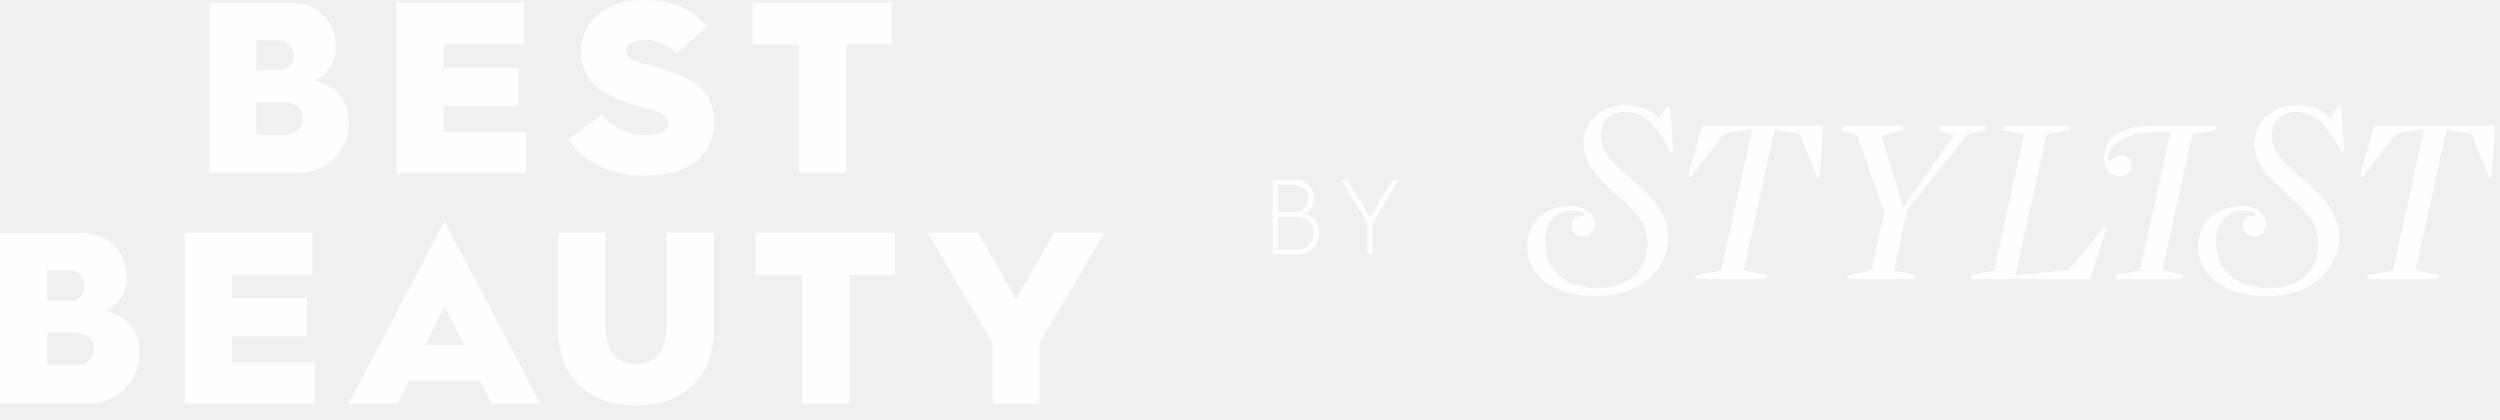
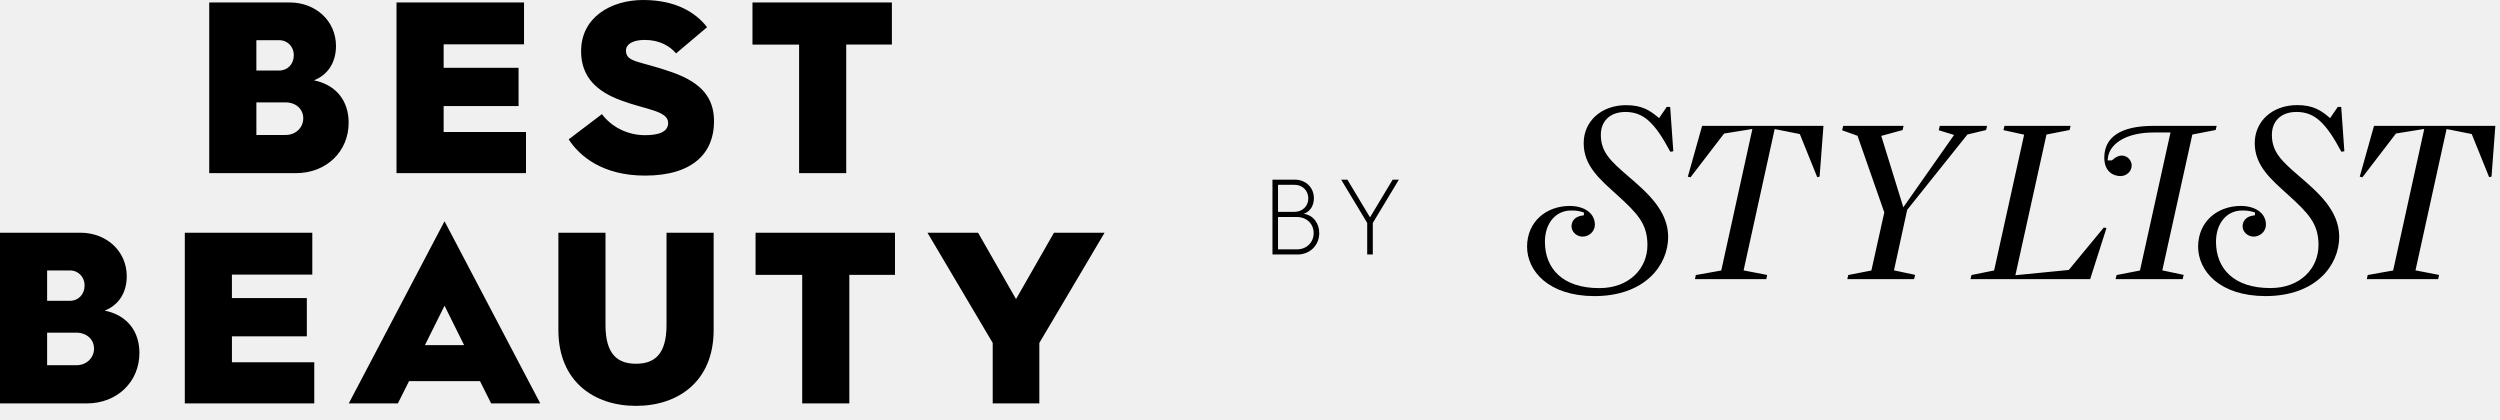
- <svg xmlns="http://www.w3.org/2000/svg" xmlns:xlink="http://www.w3.org/1999/xlink" width="167" height="28" viewBox="0 0 167 28">
+ <svg xmlns="http://www.w3.org/2000/svg" width="167" height="28" viewBox="0 0 167 28">
  <defs>
    <path id="a" d="M0 .19v11.403h9.313V.19H0z" />
    <path id="c" d="M.007 12.78H64.69V.023H.008z" />
  </defs>
-   <g fill="none" fill-rule="evenodd">
+   <g>
    <g transform="translate(0 15.355)">
-       <mask id="b" fill="#fff">
-         <use xlink:href="#a" />
-       </mask>
-       <path d="M8.467 3.102C8.467 1.417 7.11.19 5.37.19H0v11.403h5.8c2.02 0 3.513-1.44 3.513-3.37 0-1.424-.796-2.52-2.32-2.83.927-.36 1.474-1.194 1.474-2.29m-2.816.605c0 .605-.414 1.03-.977 1.03H3.148V2.71h1.525c.563 0 .978.44.978.998m.63 4.22c0 .622-.497 1.113-1.176 1.113H3.148V6.866h1.94c.712 0 1.192.458 1.192 1.063" fill="#FEFEFE" mask="url(#b)" />
+       <path d="M8.467 3.102C8.467 1.417 7.11.19 5.37.19H0v11.403h5.8c2.02 0 3.513-1.44 3.513-3.37 0-1.424-.796-2.52-2.32-2.83.927-.36 1.474-1.194 1.474-2.29m-2.816.605c0 .605-.414 1.03-.977 1.03H3.148V2.71h1.525c.563 0 .978.44.978.998m.63 4.22c0 .622-.497 1.113-1.176 1.113H3.148V6.866h1.94c.712 0 1.192.458 1.192 1.063" />
    </g>
-     <path fill="#FEFEFE" d="M12.345 15.546h8.517v2.797h-5.37v1.57h5.005v2.553h-5.004V24.2h5.5v2.748h-8.648M36.09 26.948l-6.396-12.17-6.396 12.17h3.28l.746-1.488h4.74l.745 1.488h3.28zm-5.087-3.893h-2.618l1.31-2.634 1.308 2.635zM37.3 15.546h3.147v6.167c0 1.963.812 2.585 2.04 2.585 1.225 0 2.037-.622 2.037-2.585v-6.167h3.148v6.494c0 3.452-2.386 5.072-5.186 5.072S37.3 25.492 37.3 22.04v-6.494zM53.587 18.36h-3.115v-2.814h9.313v2.814h-3.05v8.588h-3.148M70.406 15.546L67.87 19.98l-2.535-4.434h-3.38l4.358 7.362v4.04h3.115v-4.04l4.358-7.362M22.444 3.076c0-1.686-1.358-2.912-3.098-2.912h-5.37v11.402h5.8c2.022 0 3.514-1.44 3.514-3.37 0-1.423-.796-2.52-2.32-2.83.927-.36 1.474-1.194 1.474-2.29m-2.817.605c0 .606-.414 1.03-.977 1.03h-1.525V2.684h1.525c.563 0 .977.44.977.998m.63 4.22c0 .623-.497 1.114-1.176 1.114h-1.955V6.838h1.94c.712 0 1.192.458 1.192 1.063M26.487 11.566h8.65V8.818h-5.502V7.084h5.005V4.53h-5.005V2.96h5.37V.165h-8.518M37.987 9.308c.73 1.13 2.27 2.422 5.103 2.422 3.198 0 4.607-1.522 4.607-3.616 0-1.505-.746-2.568-2.8-3.288-2.17-.77-3.083-.638-3.083-1.456 0-.393.415-.703 1.26-.703.994 0 1.69.425 2.088.9l2.07-1.75C46.488.85 45.163 0 42.96 0c-2.155 0-4.143 1.16-4.143 3.42 0 1.733 1.06 2.698 2.668 3.287 1.657.622 3.148.687 3.148 1.505 0 .573-.58.818-1.54.818-1.26 0-2.303-.62-2.883-1.407l-2.22 1.685zM53.38 11.566h3.148v-8.59h3.05V.165h-9.313v2.813h3.115" />
-     <g transform="translate(102 7)">
-       <mask id="d" fill="#fff">
-         <use xlink:href="#c" />
-       </mask>
-       <path d="M1.2 9.16c0-.63.18-1.153.49-1.52.31-.37.75-.578 1.25-.578.32 0 .487.018.793.11l.072.022v.187l-.09.013c-.555.074-.73.41-.737.722 0 .382.35.69.74.69.42 0 .82-.336.82-.796 0-.753-.677-1.248-1.677-1.253C1.273 6.76.01 7.817.008 9.48c.004 1.61 1.415 3.294 4.506 3.3 3.37-.005 4.915-2.062 4.92-3.952.002-1.794-1.472-3.02-2.685-4.068-1.17-1.01-1.814-1.606-1.813-2.756 0-.413.13-.795.405-1.075.276-.28.693-.45 1.24-.45.582 0 1.083.168 1.556.594.465.418.912 1.074 1.44 2.065l.2-.034-.21-2.96h-.23l-.51.747-.09-.075C8.214.384 7.698.028 6.626.024 4.958.028 3.792 1.102 3.79 2.564c-.003 1.54 1.136 2.458 2.224 3.45 1.363 1.236 2.037 1.93 2.034 3.36 0 .774-.3 1.494-.855 2.02-.554.525-1.362.853-2.362.852-1.225 0-2.137-.328-2.74-.884-.603-.556-.89-1.332-.89-2.2zm11.78 1.91l-1.7.303-.057.274h4.766l.057-.28-1.574-.305 2.076-9.44 1.68.333 1.163 2.88.158-.037.258-3.39h-8.106l-.954 3.395.18.04L13.17 1.92l1.89-.304-2.08 9.454zM25.4 7.017l4.024-5.033 1.246-.298.067-.277h-3.16l-.07.29 1.025.317-3.39 4.83-1.474-4.768 1.424-.39.068-.28h-4.033l-.073.295 1.027.366 1.79 5.12-.863 3.88-1.543.302-.067.275h4.462l.068-.284-1.41-.303.882-4.043zM38.534 8.2l-2.34 2.833-3.566.352 2.077-9.398 1.543-.303.067-.275H31.9l-.07.283 1.382.304-2.005 9.07-1.51.305-.068.275h7.993l1.09-3.41-.18-.038zm2.415 2.87l-1.56.302-.066.275H43.8l.07-.284-1.428-.303 2.006-9.073 1.558-.303.068-.275h-4.24c-1.078 0-1.9.188-2.444.545-.543.358-.822.875-.824 1.586.007.91.58 1.215 1.074 1.223.435 0 .755-.335.756-.707 0-.345-.287-.662-.654-.663-.186 0-.404.078-.635.293l-.03.028h-.285l.008-.104c.07-.964 1.166-1.764 3.08-1.76h1.11l-2.04 9.22zM55.63 4.802l.18.04 2.24-2.924 1.89-.304-2.078 9.454-1.7.303-.057.274h4.765l.06-.28-1.575-.305 2.076-9.44 1.68.333 1.163 2.88.16-.037.255-3.39h-8.105l-.953 3.395zM46.028 9.16c0-.63.18-1.153.49-1.52.308-.37.75-.578 1.25-.578.318 0 .485.018.792.11l.072.022v.188l-.09.01c-.556.075-.73.412-.737.723 0 .382.35.69.74.69.42 0 .82-.336.82-.796 0-.754-.677-1.248-1.678-1.253-1.587.004-2.85 1.06-2.853 2.723.003 1.61 1.415 3.294 4.506 3.3 3.37-.005 4.914-2.062 4.92-3.952.002-1.794-1.472-3.02-2.685-4.068-1.17-1.01-1.814-1.606-1.813-2.756 0-.413.13-.796.405-1.075.276-.28.693-.45 1.238-.45.584 0 1.085.168 1.558.594.465.418.912 1.074 1.44 2.065l.2-.034-.21-2.96h-.23l-.512.747-.087-.074c-.522-.436-1.04-.793-2.11-.796-1.67.004-2.834 1.078-2.837 2.54-.002 1.54 1.137 2.458 2.224 3.45 1.364 1.236 2.037 1.93 2.035 3.36 0 .774-.3 1.494-.855 2.02-.554.525-1.362.853-2.362.852-1.226 0-2.138-.328-2.74-.884-.604-.555-.89-1.332-.89-2.2z" fill="#FEFEFE" mask="url(#d)" />
+     <path d="M12.345 15.546h8.517v2.797h-5.37v1.57h5.005v2.553h-5.004V24.2h5.5v2.748h-8.648M36.09 26.948l-6.396-12.17-6.396 12.17h3.28l.746-1.488h4.74l.745 1.488h3.28zm-5.087-3.893h-2.618l1.31-2.634 1.308 2.635zM37.3 15.546h3.147v6.167c0 1.963.812 2.585 2.04 2.585 1.225 0 2.037-.622 2.037-2.585v-6.167h3.148v6.494c0 3.452-2.386 5.072-5.186 5.072S37.3 25.492 37.3 22.04v-6.494zM53.587 18.36h-3.115v-2.814h9.313v2.814h-3.05v8.588h-3.148M70.406 15.546L67.87 19.98l-2.535-4.434h-3.38l4.358 7.362v4.04h3.115v-4.04l4.358-7.362M22.444 3.076c0-1.686-1.358-2.912-3.098-2.912h-5.37v11.402h5.8c2.022 0 3.514-1.44 3.514-3.37 0-1.423-.796-2.52-2.32-2.83.927-.36 1.474-1.194 1.474-2.29m-2.817.605c0 .606-.414 1.03-.977 1.03h-1.525V2.684h1.525c.563 0 .977.44.977.998m.63 4.22c0 .623-.497 1.114-1.176 1.114h-1.955V6.838h1.94c.712 0 1.192.458 1.192 1.063M26.487 11.566h8.65V8.818h-5.502V7.084h5.005V4.53h-5.005V2.96h5.37V.165h-8.518M37.987 9.308c.73 1.13 2.27 2.422 5.103 2.422 3.198 0 4.607-1.522 4.607-3.616 0-1.505-.746-2.568-2.8-3.288-2.17-.77-3.083-.638-3.083-1.456 0-.393.415-.703 1.26-.703.994 0 1.69.425 2.088.9l2.07-1.75C46.488.85 45.163 0 42.96 0c-2.155 0-4.143 1.16-4.143 3.42 0 1.733 1.06 2.698 2.668 3.287 1.657.622 3.148.687 3.148 1.505 0 .573-.58.818-1.54.818-1.26 0-2.303-.62-2.883-1.407l-2.22 1.685zM53.38 11.566h3.148v-8.59h3.05V.165h-9.313v2.813h3.115" />
+     <g transform="translate(102 7)" class="stylist">
+       <path d="M1.2 9.16c0-.63.18-1.153.49-1.52.31-.37.75-.578 1.25-.578.32 0 .487.018.793.11l.072.022v.187l-.09.013c-.555.074-.73.41-.737.722 0 .382.35.69.74.69.42 0 .82-.336.82-.796 0-.753-.677-1.248-1.677-1.253C1.273 6.76.01 7.817.008 9.48c.004 1.61 1.415 3.294 4.506 3.3 3.37-.005 4.915-2.062 4.92-3.952.002-1.794-1.472-3.02-2.685-4.068-1.17-1.01-1.814-1.606-1.813-2.756 0-.413.13-.795.405-1.075.276-.28.693-.45 1.24-.45.582 0 1.083.168 1.556.594.465.418.912 1.074 1.44 2.065l.2-.034-.21-2.96h-.23l-.51.747-.09-.075C8.214.384 7.698.028 6.626.024 4.958.028 3.792 1.102 3.79 2.564c-.003 1.54 1.136 2.458 2.224 3.45 1.363 1.236 2.037 1.93 2.034 3.36 0 .774-.3 1.494-.855 2.02-.554.525-1.362.853-2.362.852-1.225 0-2.137-.328-2.74-.884-.603-.556-.89-1.332-.89-2.2zm11.78 1.91l-1.7.303-.057.274h4.766l.057-.28-1.574-.305 2.076-9.44 1.68.333 1.163 2.88.158-.037.258-3.39h-8.106l-.954 3.395.18.04L13.17 1.92l1.89-.304-2.08 9.454zM25.4 7.017l4.024-5.033 1.246-.298.067-.277h-3.16l-.07.29 1.025.317-3.39 4.83-1.474-4.768 1.424-.39.068-.28h-4.033l-.073.295 1.027.366 1.79 5.12-.863 3.88-1.543.302-.067.275h4.462l.068-.284-1.41-.303.882-4.043zM38.534 8.2l-2.34 2.833-3.566.352 2.077-9.398 1.543-.303.067-.275H31.9l-.07.283 1.382.304-2.005 9.07-1.51.305-.068.275h7.993l1.09-3.41-.18-.038zm2.415 2.87l-1.56.302-.066.275H43.8l.07-.284-1.428-.303 2.006-9.073 1.558-.303.068-.275h-4.24c-1.078 0-1.9.188-2.444.545-.543.358-.822.875-.824 1.586.007.91.58 1.215 1.074 1.223.435 0 .755-.335.756-.707 0-.345-.287-.662-.654-.663-.186 0-.404.078-.635.293l-.03.028h-.285l.008-.104c.07-.964 1.166-1.764 3.08-1.76h1.11l-2.04 9.22zM55.63 4.802l.18.04 2.24-2.924 1.89-.304-2.078 9.454-1.7.303-.057.274h4.765l.06-.28-1.575-.305 2.076-9.44 1.68.333 1.163 2.88.16-.037.255-3.39h-8.105l-.953 3.395zM46.028 9.16c0-.63.18-1.153.49-1.52.308-.37.75-.578 1.25-.578.318 0 .485.018.792.11l.072.022v.188l-.09.01c-.556.075-.73.412-.737.723 0 .382.35.69.74.69.42 0 .82-.336.82-.796 0-.754-.677-1.248-1.678-1.253-1.587.004-2.85 1.06-2.853 2.723.003 1.61 1.415 3.294 4.506 3.3 3.37-.005 4.914-2.062 4.92-3.952.002-1.794-1.472-3.02-2.685-4.068-1.17-1.01-1.814-1.606-1.813-2.756 0-.413.13-.796.405-1.075.276-.28.693-.45 1.238-.45.584 0 1.085.168 1.558.594.465.418.912 1.074 1.44 2.065l.2-.034-.21-2.96h-.23l-.512.747-.087-.074c-.522-.436-1.04-.793-2.11-.796-1.67.004-2.834 1.078-2.837 2.54-.002 1.54 1.137 2.458 2.224 3.45 1.364 1.236 2.037 1.93 2.035 3.36 0 .774-.3 1.494-.855 2.02-.554.525-1.362.853-2.362.852-1.226 0-2.138-.328-2.74-.884-.604-.555-.89-1.332-.89-2.2z" />
    </g>
-     <path d="M87.768 13.24c0-.724-.552-1.24-1.277-1.24H85v5h1.678c.825 0 1.448-.617 1.448-1.428 0-.66-.402-1.205-1.04-1.29.438-.144.682-.553.682-1.04zm-2.395 1.256h1.255c.66 0 1.125.46 1.125 1.076 0 .617-.473 1.083-1.097 1.083h-1.283v-2.16zm2.022-1.24c0 .516-.395.896-.932.896h-1.09v-1.808h1.097c.538 0 .925.387.925.91zm4.31 1.635l1.74-2.89h-.415l-1.513 2.518L90.005 12h-.416l1.74 2.89V17h.374v-2.11z" fill="#FEFEFE" />
+     <path d="M87.768 13.24c0-.724-.552-1.24-1.277-1.24H85v5h1.678c.825 0 1.448-.617 1.448-1.428 0-.66-.402-1.205-1.04-1.29.438-.144.682-.553.682-1.04zm-2.395 1.256h1.255c.66 0 1.125.46 1.125 1.076 0 .617-.473 1.083-1.097 1.083h-1.283v-2.16zm2.022-1.24c0 .516-.395.896-.932.896h-1.09v-1.808h1.097c.538 0 .925.387.925.91zm4.31 1.635l1.74-2.89h-.415l-1.513 2.518L90.005 12h-.416l1.74 2.89V17h.374v-2.11z" />
  </g>
</svg>
